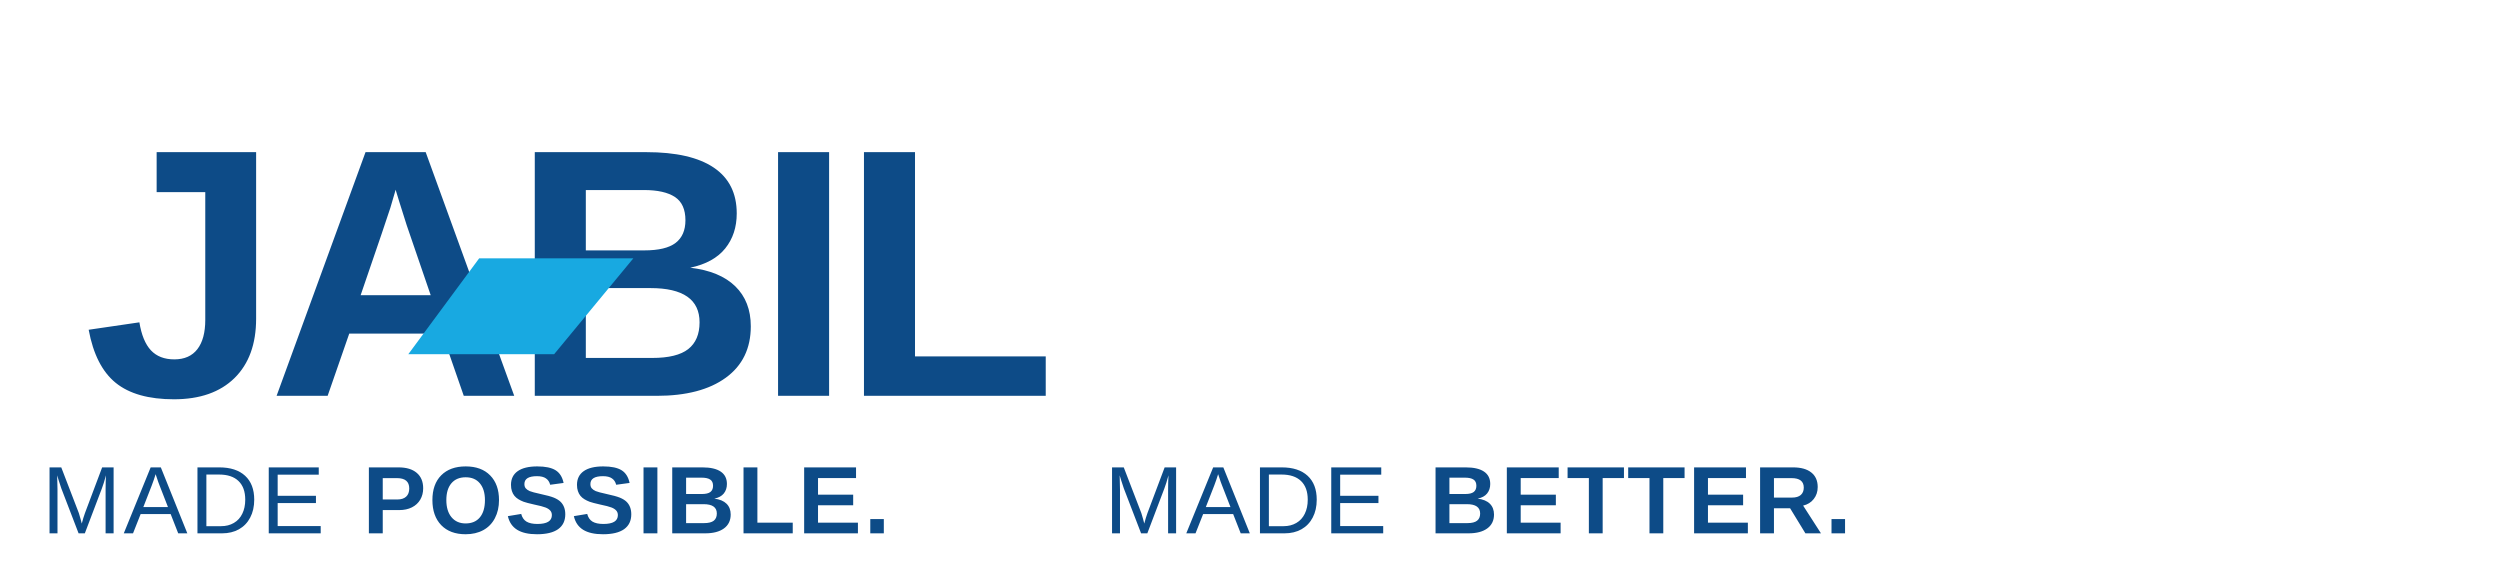
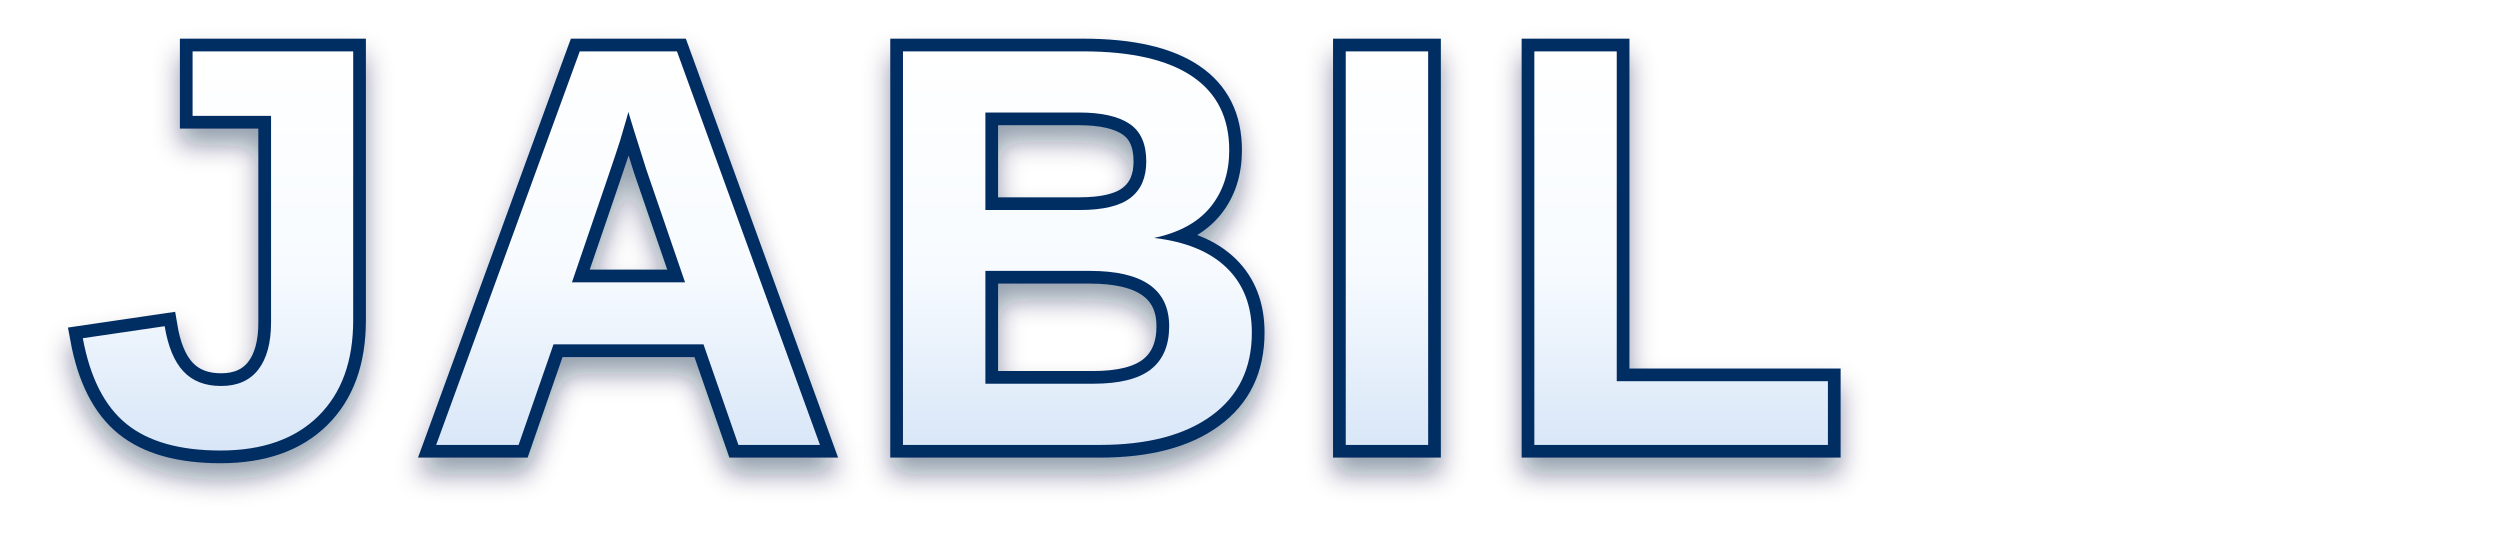
- <svg xmlns="http://www.w3.org/2000/svg" viewBox="0 0 600 140" fill="none">
+ <svg xmlns="http://www.w3.org/2000/svg" viewBox="210 118 1180 260" role="img" aria-labelledby="title desc">
  <defs>
+     <linearGradient id="letterFill" x1="0" x2="0" y1="0" y2="1">
+       <stop offset="0" stop-color="#ffffff" />
+       <stop offset="0.55" stop-color="#f7fbff" />
+       <stop offset="1" stop-color="#d8e6f7" />
+     </linearGradient>
+     <filter id="logoShadow" x="-8%" y="-20%" width="116%" height="150%">
+       <feDropShadow dx="0" dy="8" stdDeviation="6" flood-color="#001b3d" flood-opacity="0.42" />
+     </filter>
    <style>
-       .jabil-text { font-family: 'Arial Black', 'Arial', sans-serif; font-weight: 900; letter-spacing: -3px; }
-       .tagline-text { font-family: 'Arial', sans-serif; font-weight: 400; letter-spacing: 0.5px; }
-       .tagline-bold { font-family: 'Arial', sans-serif; font-weight: 700; letter-spacing: 0.5px; }
+       .word {
+         font-family: Arial Black, Arial, Helvetica, sans-serif;
+         font-weight: 900;
+         letter-spacing: 14px;
+       }
    </style>
  </defs>
-   <text x="20" y="95" class="jabil-text" font-size="85" fill="#0D4B87">JABIL</text>
-   <polygon fill="#18A9E1" points="115,62 152,62 133,85 98,85" />
-   <text x="10" y="128" class="tagline-text" font-size="23" fill="#0D4B87" font-weight="400">MADE</text>
-   <text x="87" y="128" class="tagline-bold" font-size="23" fill="#0D4B87" font-weight="700">POSSIBLE.</text>
-   <text x="265" y="128" class="tagline-text" font-size="23" fill="#0D4B87" font-weight="400">MADE</text>
-   <text x="343" y="128" class="tagline-bold" font-size="23" fill="#0D4B87" font-weight="700">BETTER.</text>
+   <g filter="url(#logoShadow)">
+     <text x="245" y="328" class="word" font-size="270" fill="url(#letterFill)" stroke="#062d63" stroke-width="12" paint-order="stroke fill">JABIL</text>
+   </g>
</svg>
